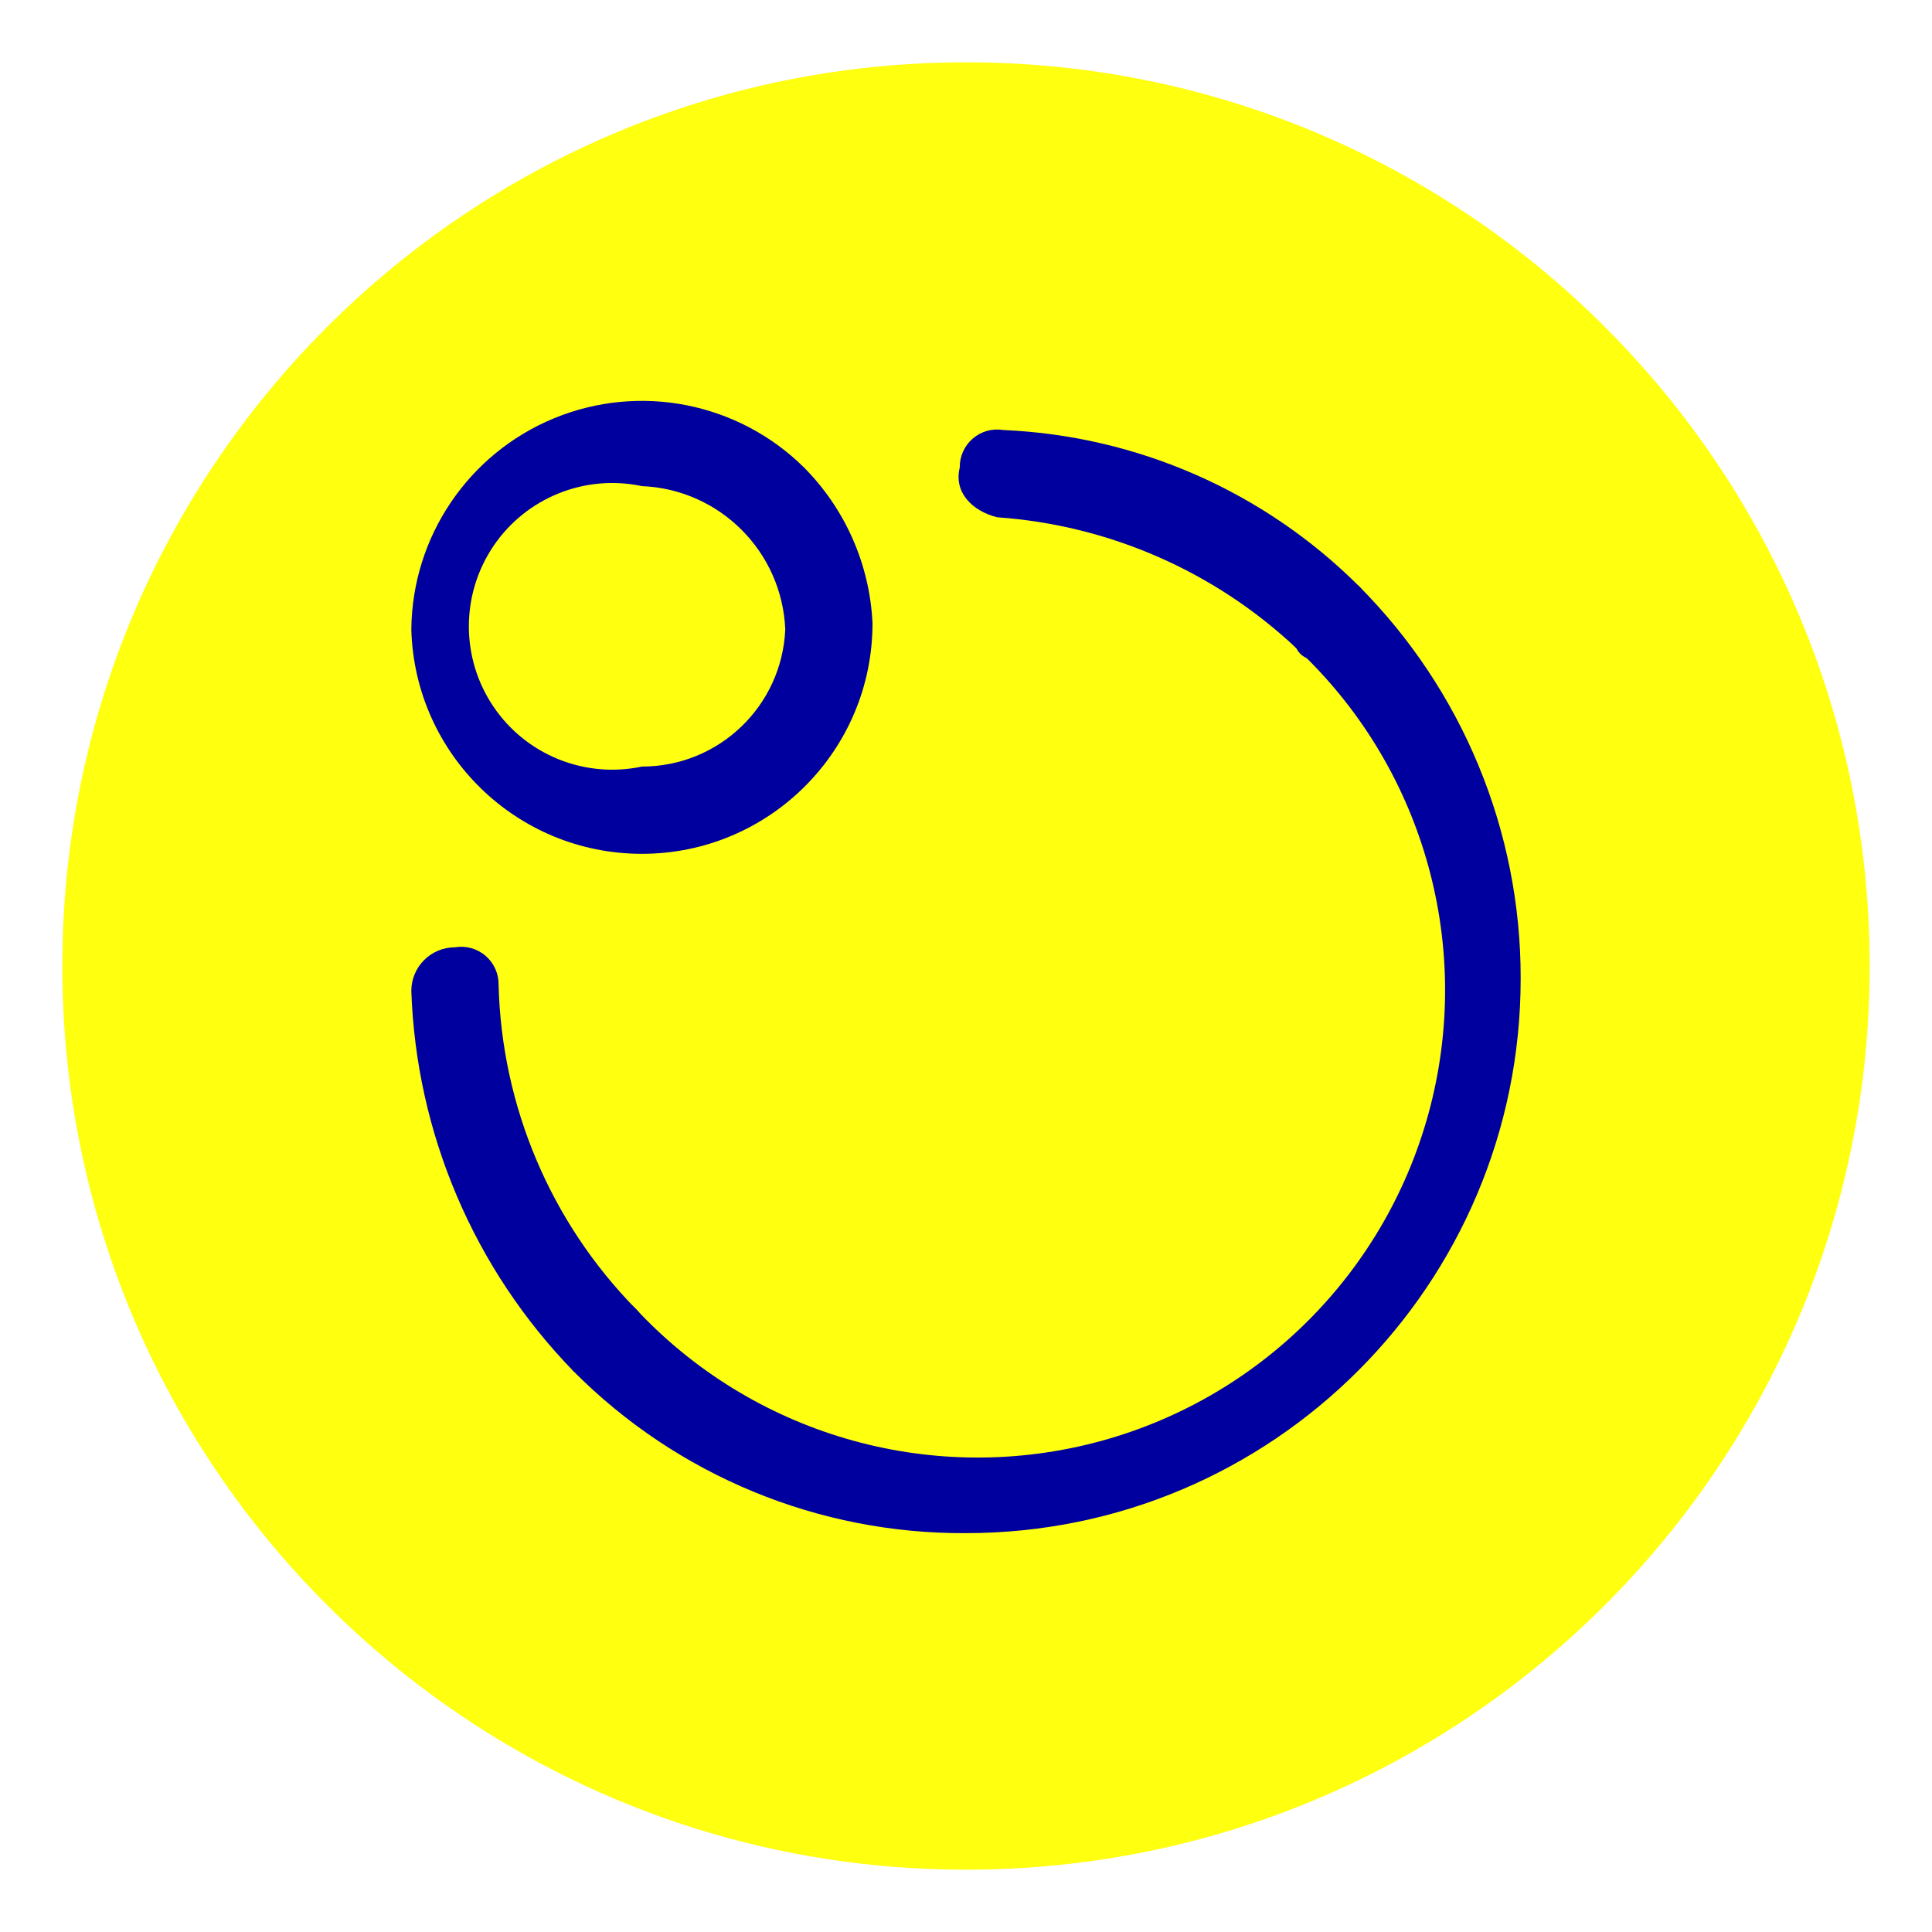
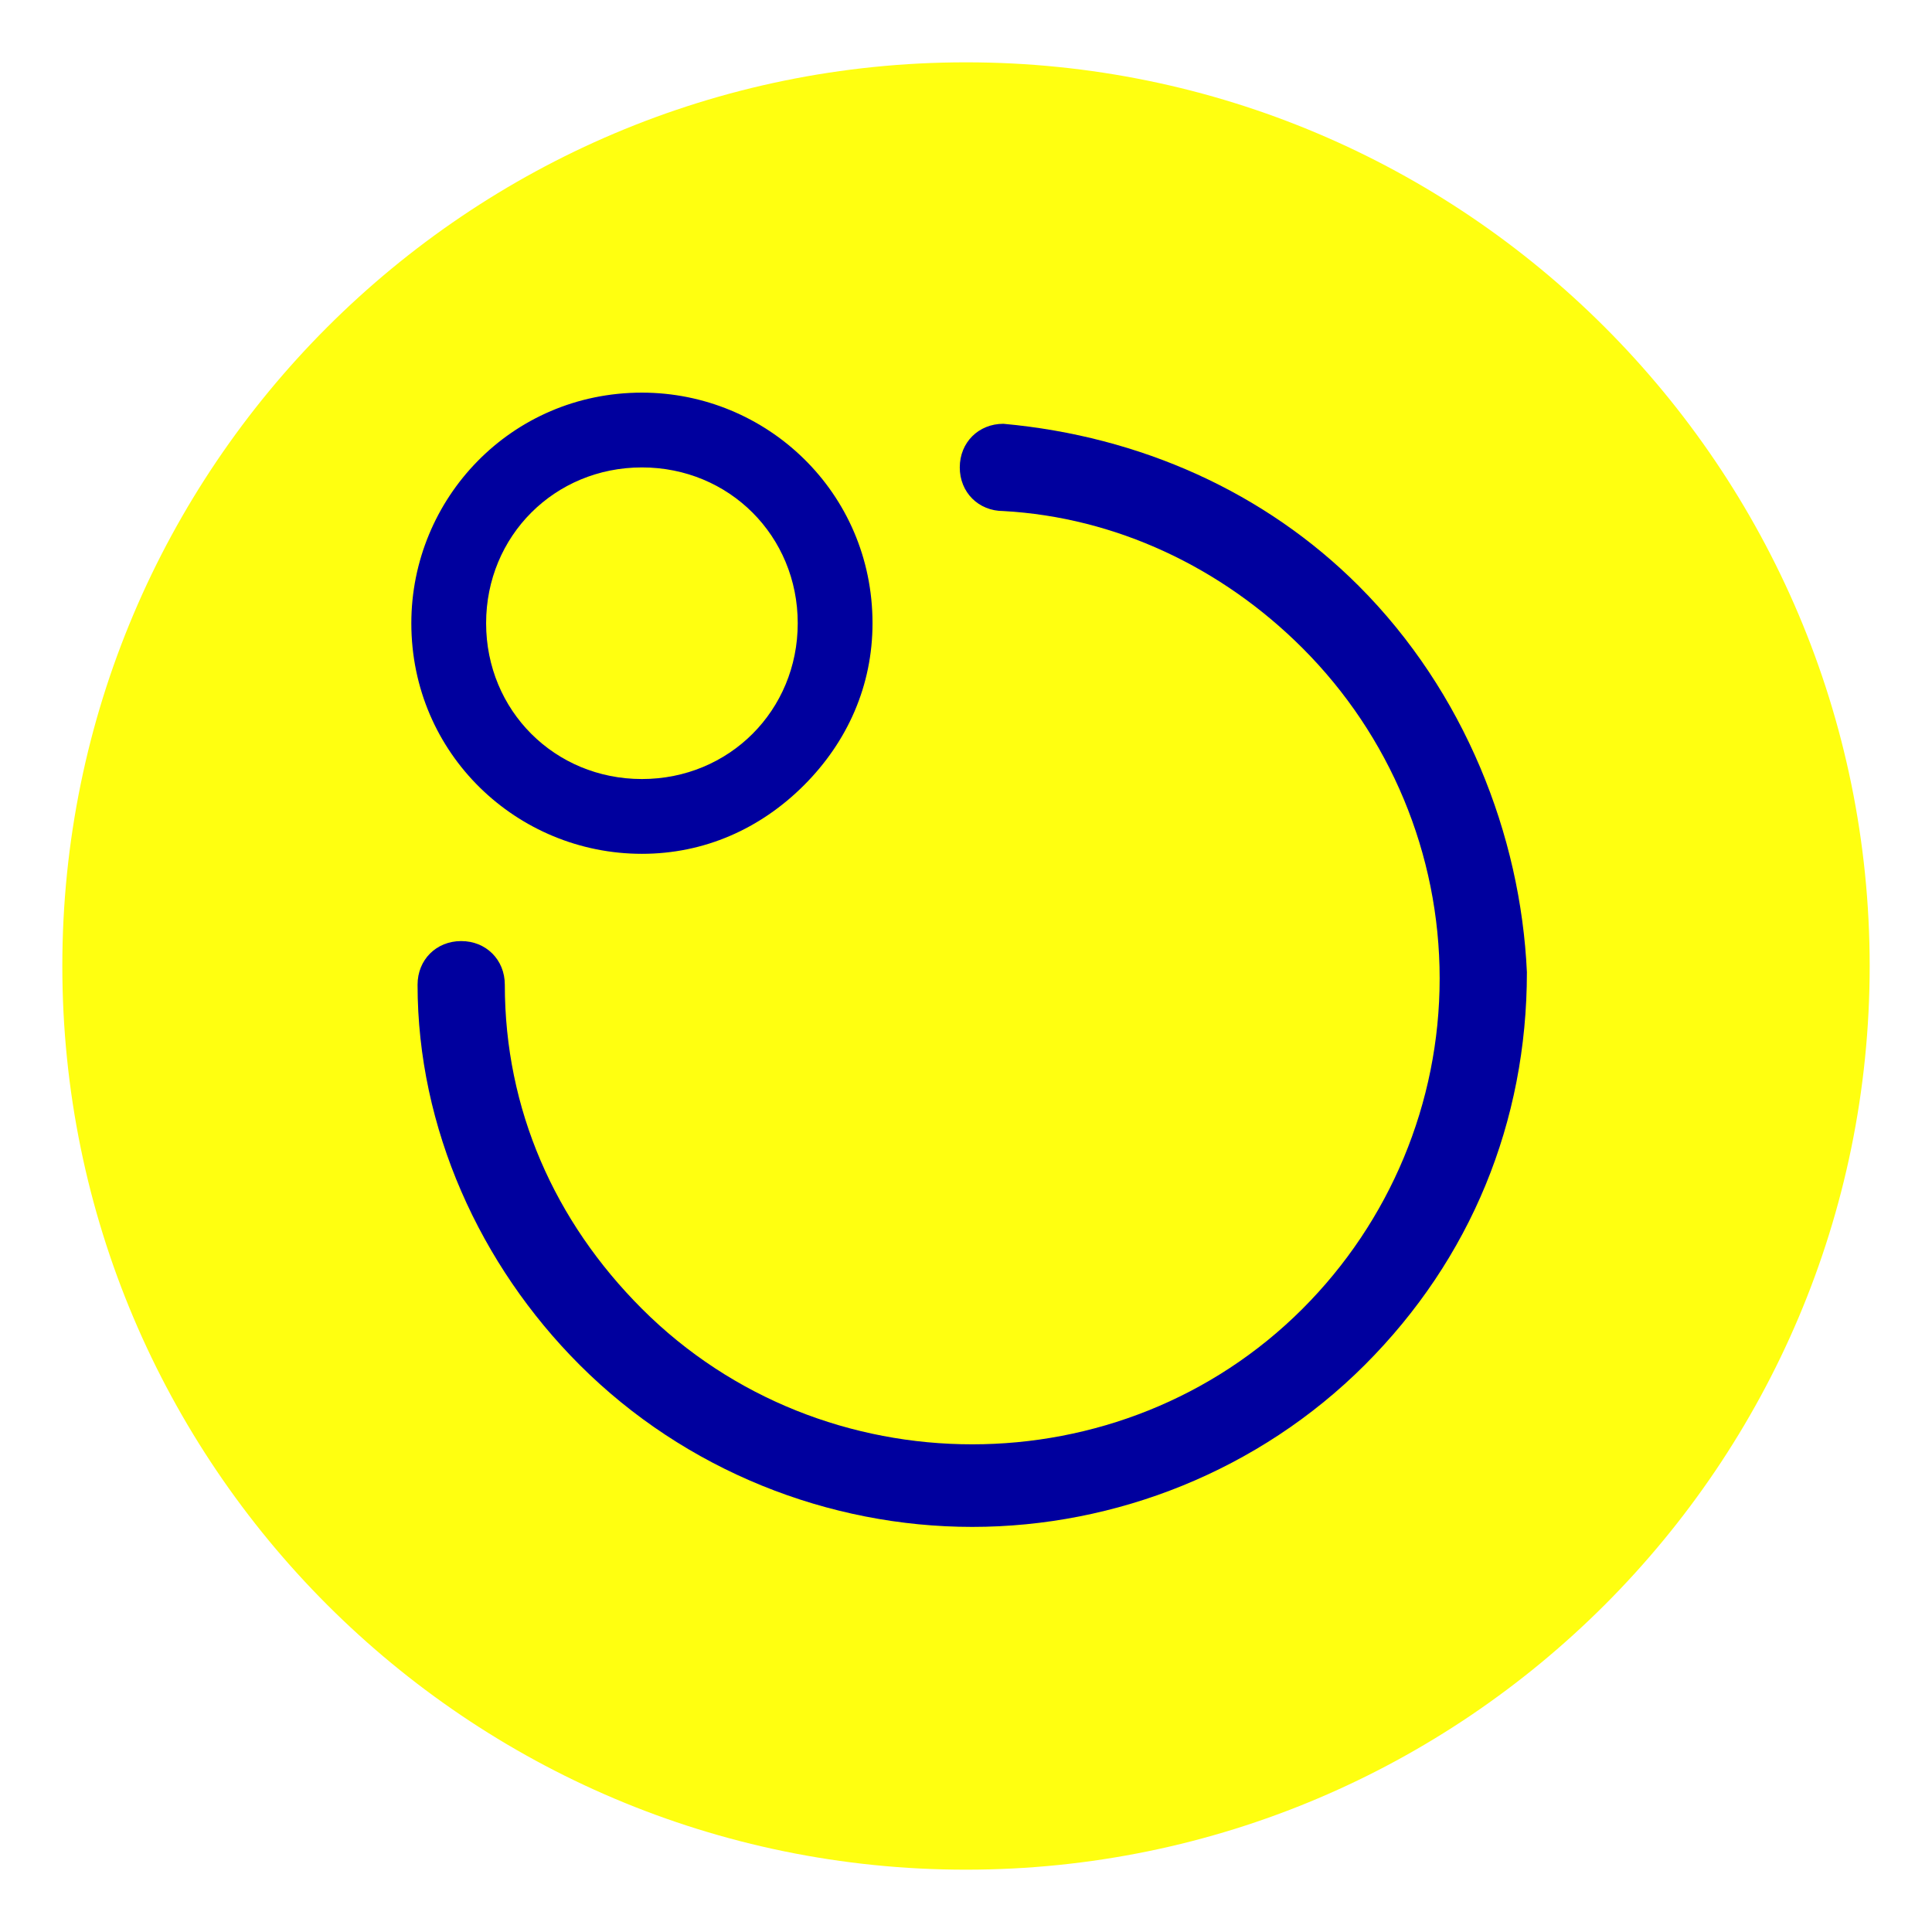
- <svg xmlns="http://www.w3.org/2000/svg" id="Layer_1" data-name="Layer 1" viewBox="0 0 31 31">
-   <defs>
-     <style>.cls-1{fill:#ffff10;}.cls-2{fill:#00009e;}</style>
-   </defs>
-   <rect class="cls-1" x="1" y="1" width="29" height="29" rx="14.5" />
-   <g id="Group_13222" data-name="Group 13222">
-     <g id="Path_11404" data-name="Path 11404">
-       <path class="cls-2" d="M10.3,13.7h0a3.7,3.7,0,0,1-3.7-3.6,3.7,3.7,0,0,1,6.3-2.6A3.8,3.8,0,0,1,14,10h0A3.7,3.7,0,0,1,10.3,13.7Zm0-5.9h0a2.3,2.3,0,1,0,0,4.5h0a2.3,2.3,0,0,0,2.3-2.2h0A2.4,2.4,0,0,0,10.3,7.8Zm3,2.3Z" />
-     </g>
-     <g id="Path_11405" data-name="Path 11405">
-       <path class="cls-2" d="M21.3,10.6c-.2,0-.4,0-.5-.2A7.8,7.8,0,0,0,16,8.3c-.4-.1-.7-.4-.6-.8a.6.6,0,0,1,.7-.6,8.6,8.6,0,0,1,5.7,2.5.7.7,0,0,1,0,1C21.7,10.6,21.5,10.6,21.3,10.6Z" />
-     </g>
-     <g id="Path_11406" data-name="Path 11406">
-       <path class="cls-2" d="M9.7,22.2,9.2,22a9.2,9.2,0,0,1-2.6-6.1.7.7,0,0,1,.7-.7.6.6,0,0,1,.7.6A7.7,7.7,0,0,0,10.2,21a.7.7,0,0,1,0,1Z" />
-     </g>
-     <g id="Path_11407" data-name="Path 11407">
-       <path class="cls-2" d="M15.5,24.6A8.8,8.8,0,0,1,9.2,22a.9.9,0,0,1,0-1,.7.7,0,0,1,1,0A7.5,7.5,0,1,0,20.8,10.4a.7.7,0,0,1,0-1,.9.9,0,0,1,1,0,8.9,8.9,0,0,1,2.6,6.3,8.9,8.9,0,0,1-8.9,8.9Z" />
-     </g>
+ <svg xmlns="http://www.w3.org/2000/svg" version="1.1" id="Layer_1" x="0px" y="0px" viewBox="0 0 31 31" style="enable-background:new 0 0 31 31;" xml:space="preserve">
+   <style type="text/css">
+ 	.st0{fill:#FFFF10;}
+ 	.st1{fill:#00009E;}
+ </style>
+   <path class="st0" d="M15.5,1L15.5,1C23.5,1,30,7.5,30,15.5l0,0c0,8-6.5,14.5-14.5,14.5l0,0C7.5,30,1,23.5,1,15.5l0,0  C1,7.5,7.5,1,15.5,1z" />
+   <g>
+     <path class="st1" d="M21.8,9.4L21.8,9.4c-1.5-1.5-3.5-2.4-5.7-2.6c-0.4,0-0.7,0.3-0.7,0.7c0,0.4,0.3,0.7,0.7,0.7   c1.8,0.1,3.5,0.9,4.8,2.2l0,0c1.4,1.4,2.2,3.3,2.2,5.3s-0.8,3.9-2.2,5.3c-2.9,2.9-7.7,2.9-10.6,0l0,0l0,0c-1.4-1.4-2.2-3.2-2.2-5.2   c0-0.4-0.3-0.7-0.7-0.7l0,0c-0.4,0-0.7,0.3-0.7,0.7c0,2.3,1,4.5,2.6,6.1l0,0c1.7,1.7,4,2.6,6.3,2.6s4.6-0.9,6.3-2.6   s2.6-3.9,2.6-6.3C24.4,13.4,23.5,11.1,21.8,9.4z" />
  </g>
+   <path class="st1" d="M10.3,6.3C8.2,6.3,6.6,8,6.6,10c0,2.1,1.7,3.7,3.7,3.7c1,0,1.9-0.4,2.6-1.1C13.6,11.9,14,11,14,10  C14,7.9,12.3,6.3,10.3,6.3z M10.3,12.5c-1.4,0-2.5-1.1-2.5-2.5s1.1-2.5,2.5-2.5s2.5,1.1,2.5,2.5S11.7,12.5,10.3,12.5z" />
</svg>
